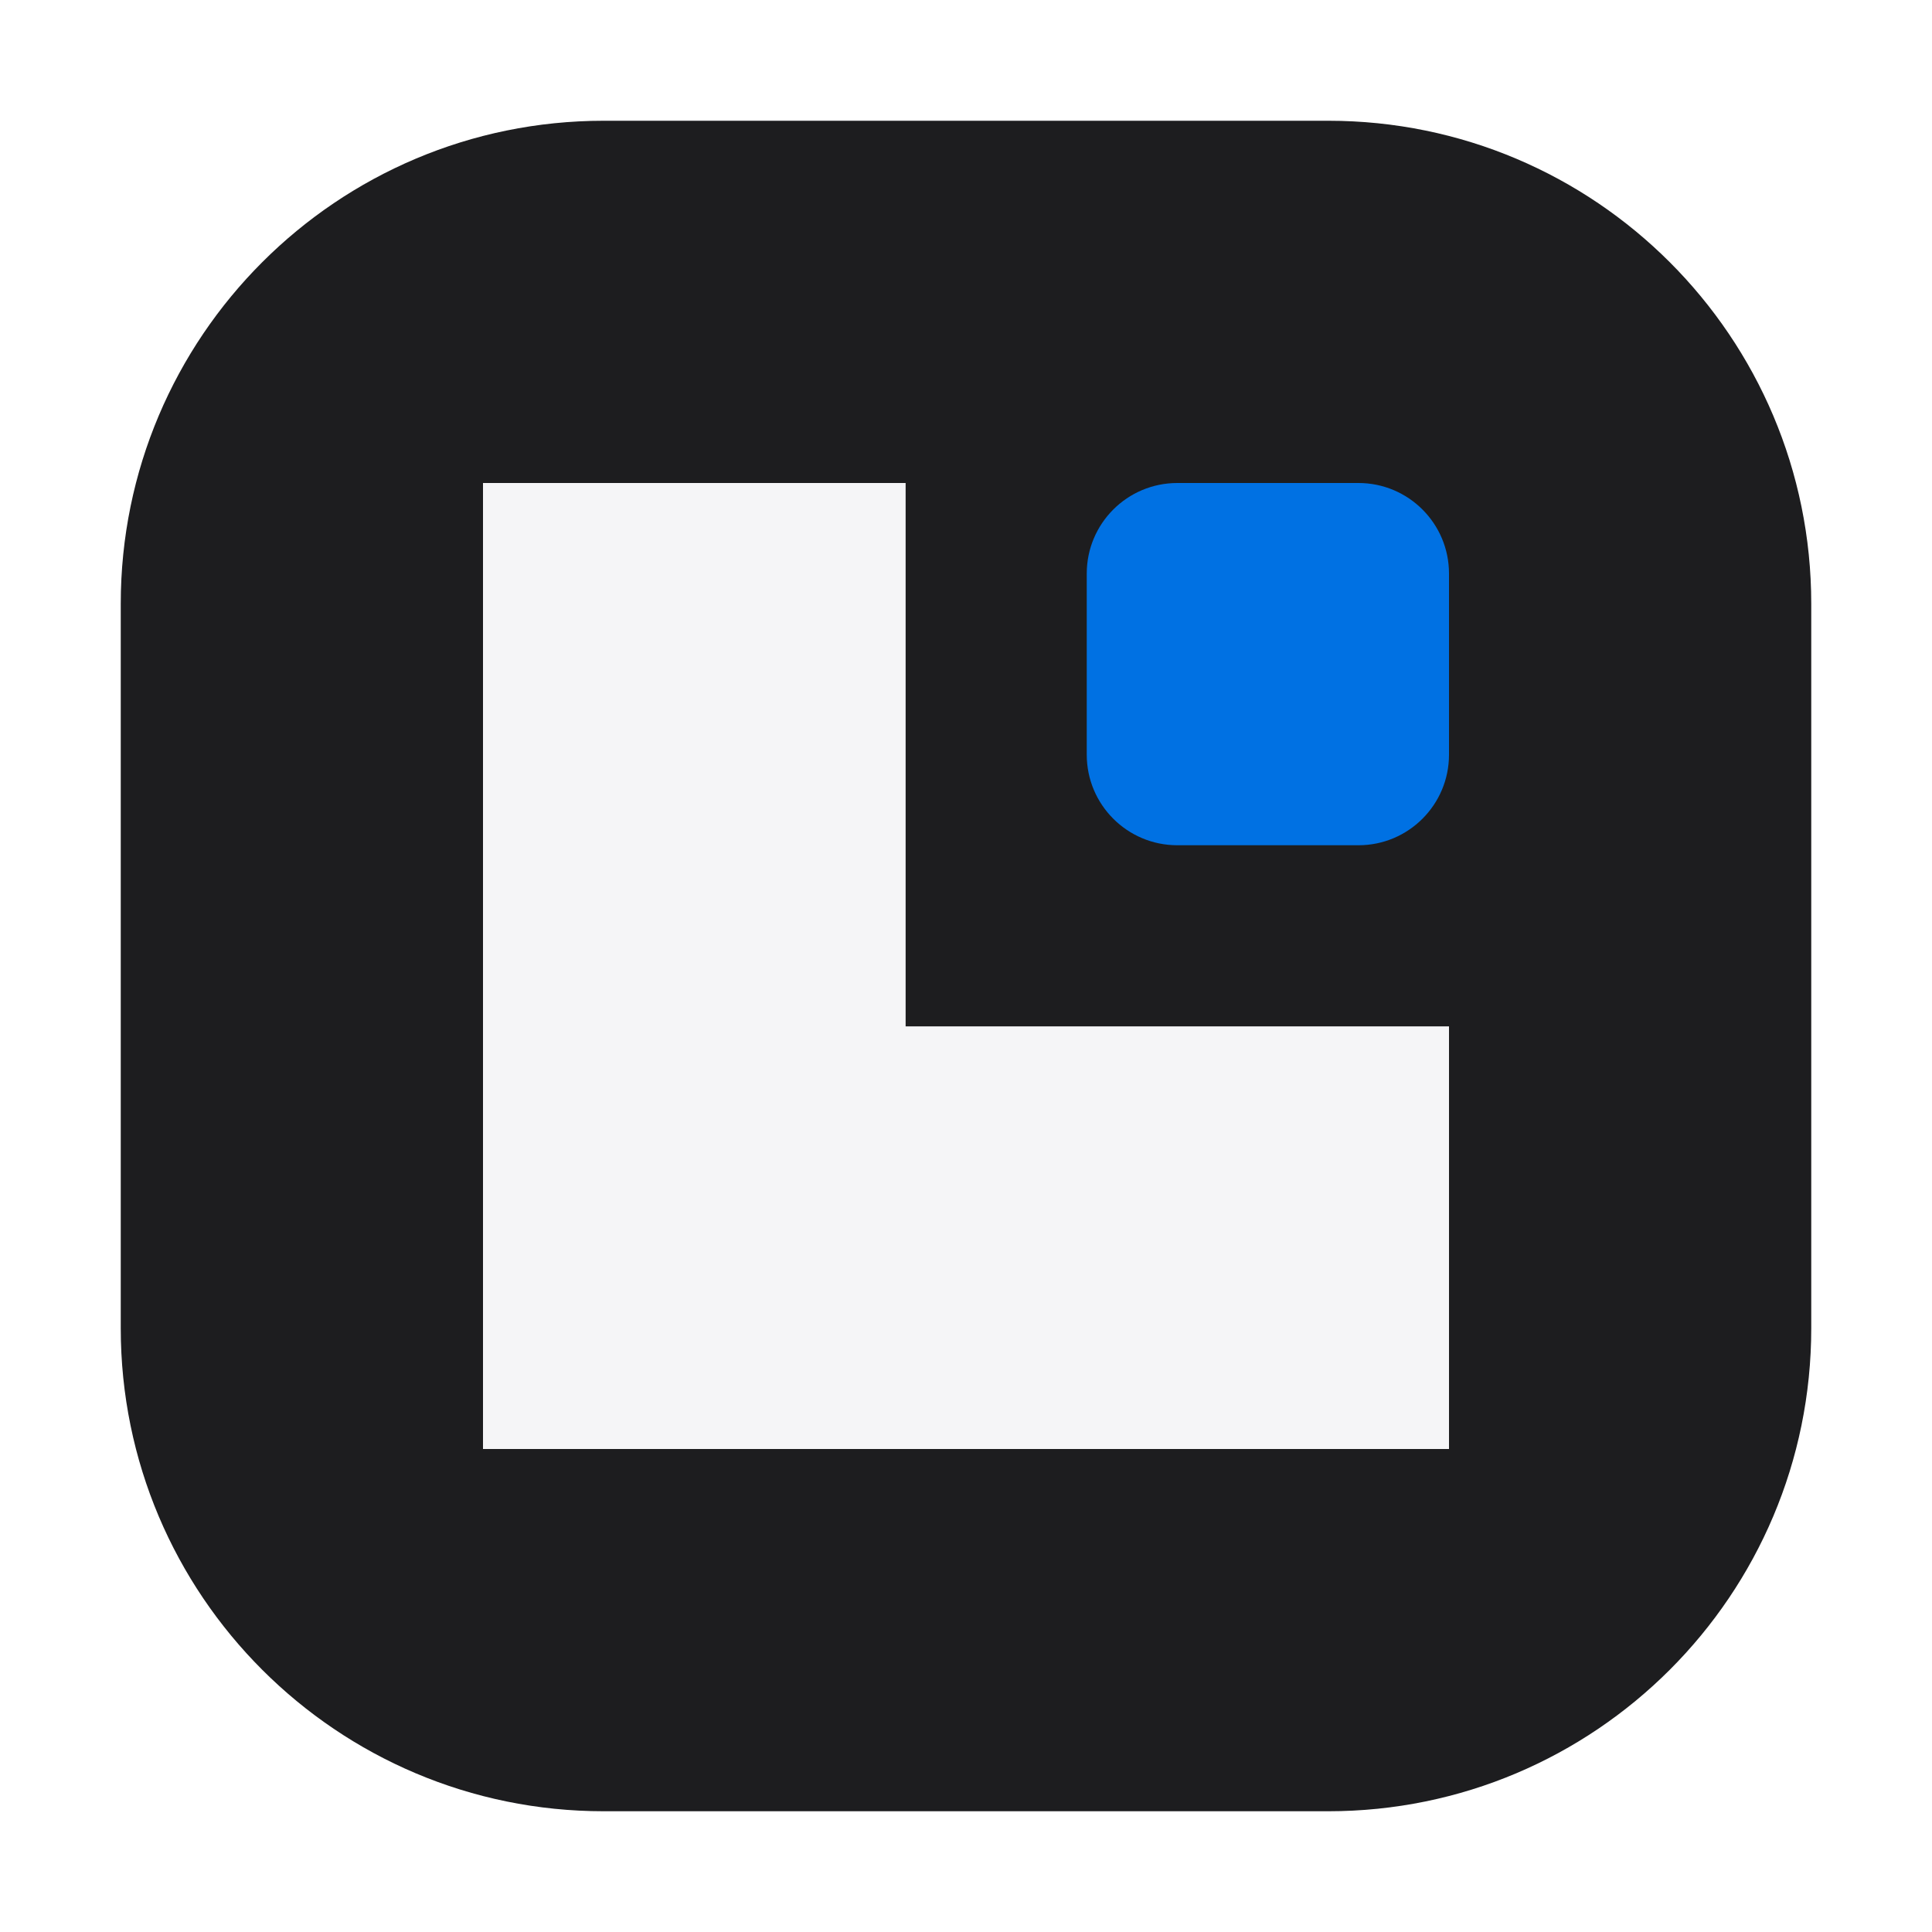
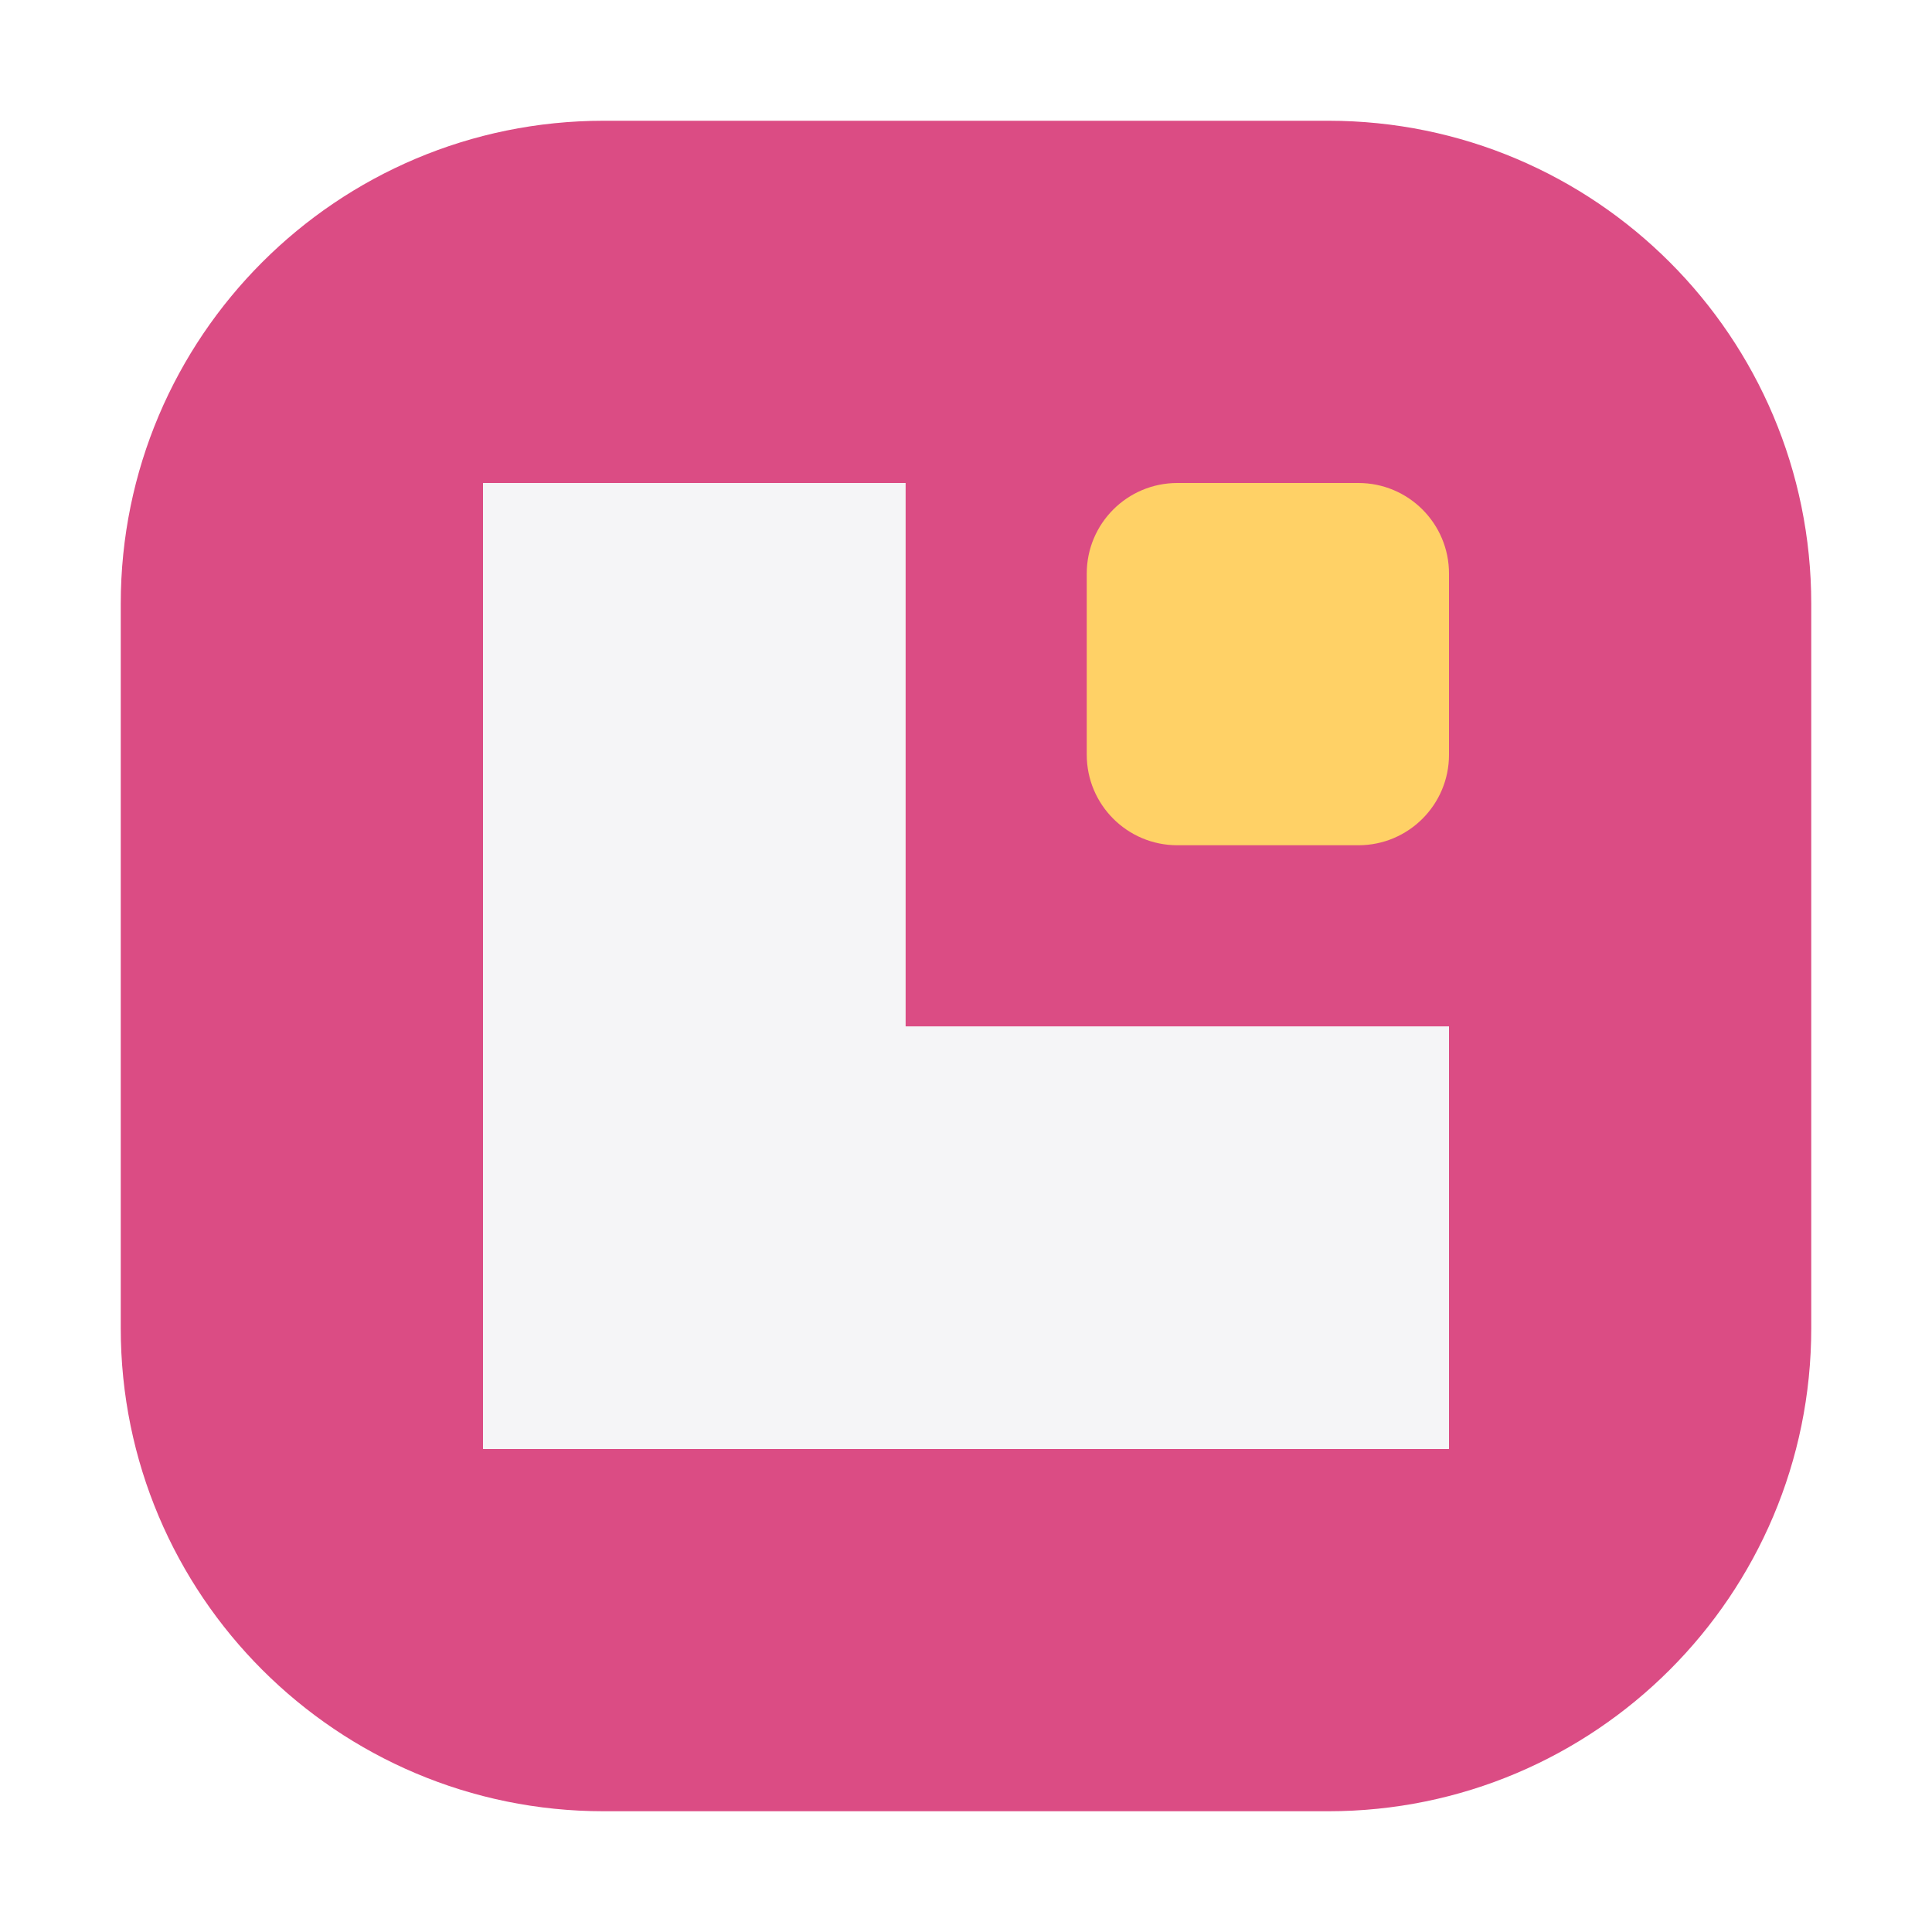
<svg xmlns="http://www.w3.org/2000/svg" viewBox="0 0 32 32">
-   <rect x="2" y="2" width="28" height="28" rx="8" fill="#1d1d1f" />
+   <rect x="2" y="2" width="28" height="28" rx="8" fill="#db4c84" />
  <path d="M8 8h7v9h9v7H8z" fill="#f5f5f7" />
-   <rect x="18" y="8" width="6" height="6" rx="1.5" fill="#0071e3" />
+   <rect x="18" y="8" width="6" height="6" rx="1.5" fill="#ffd166" />
</svg>
